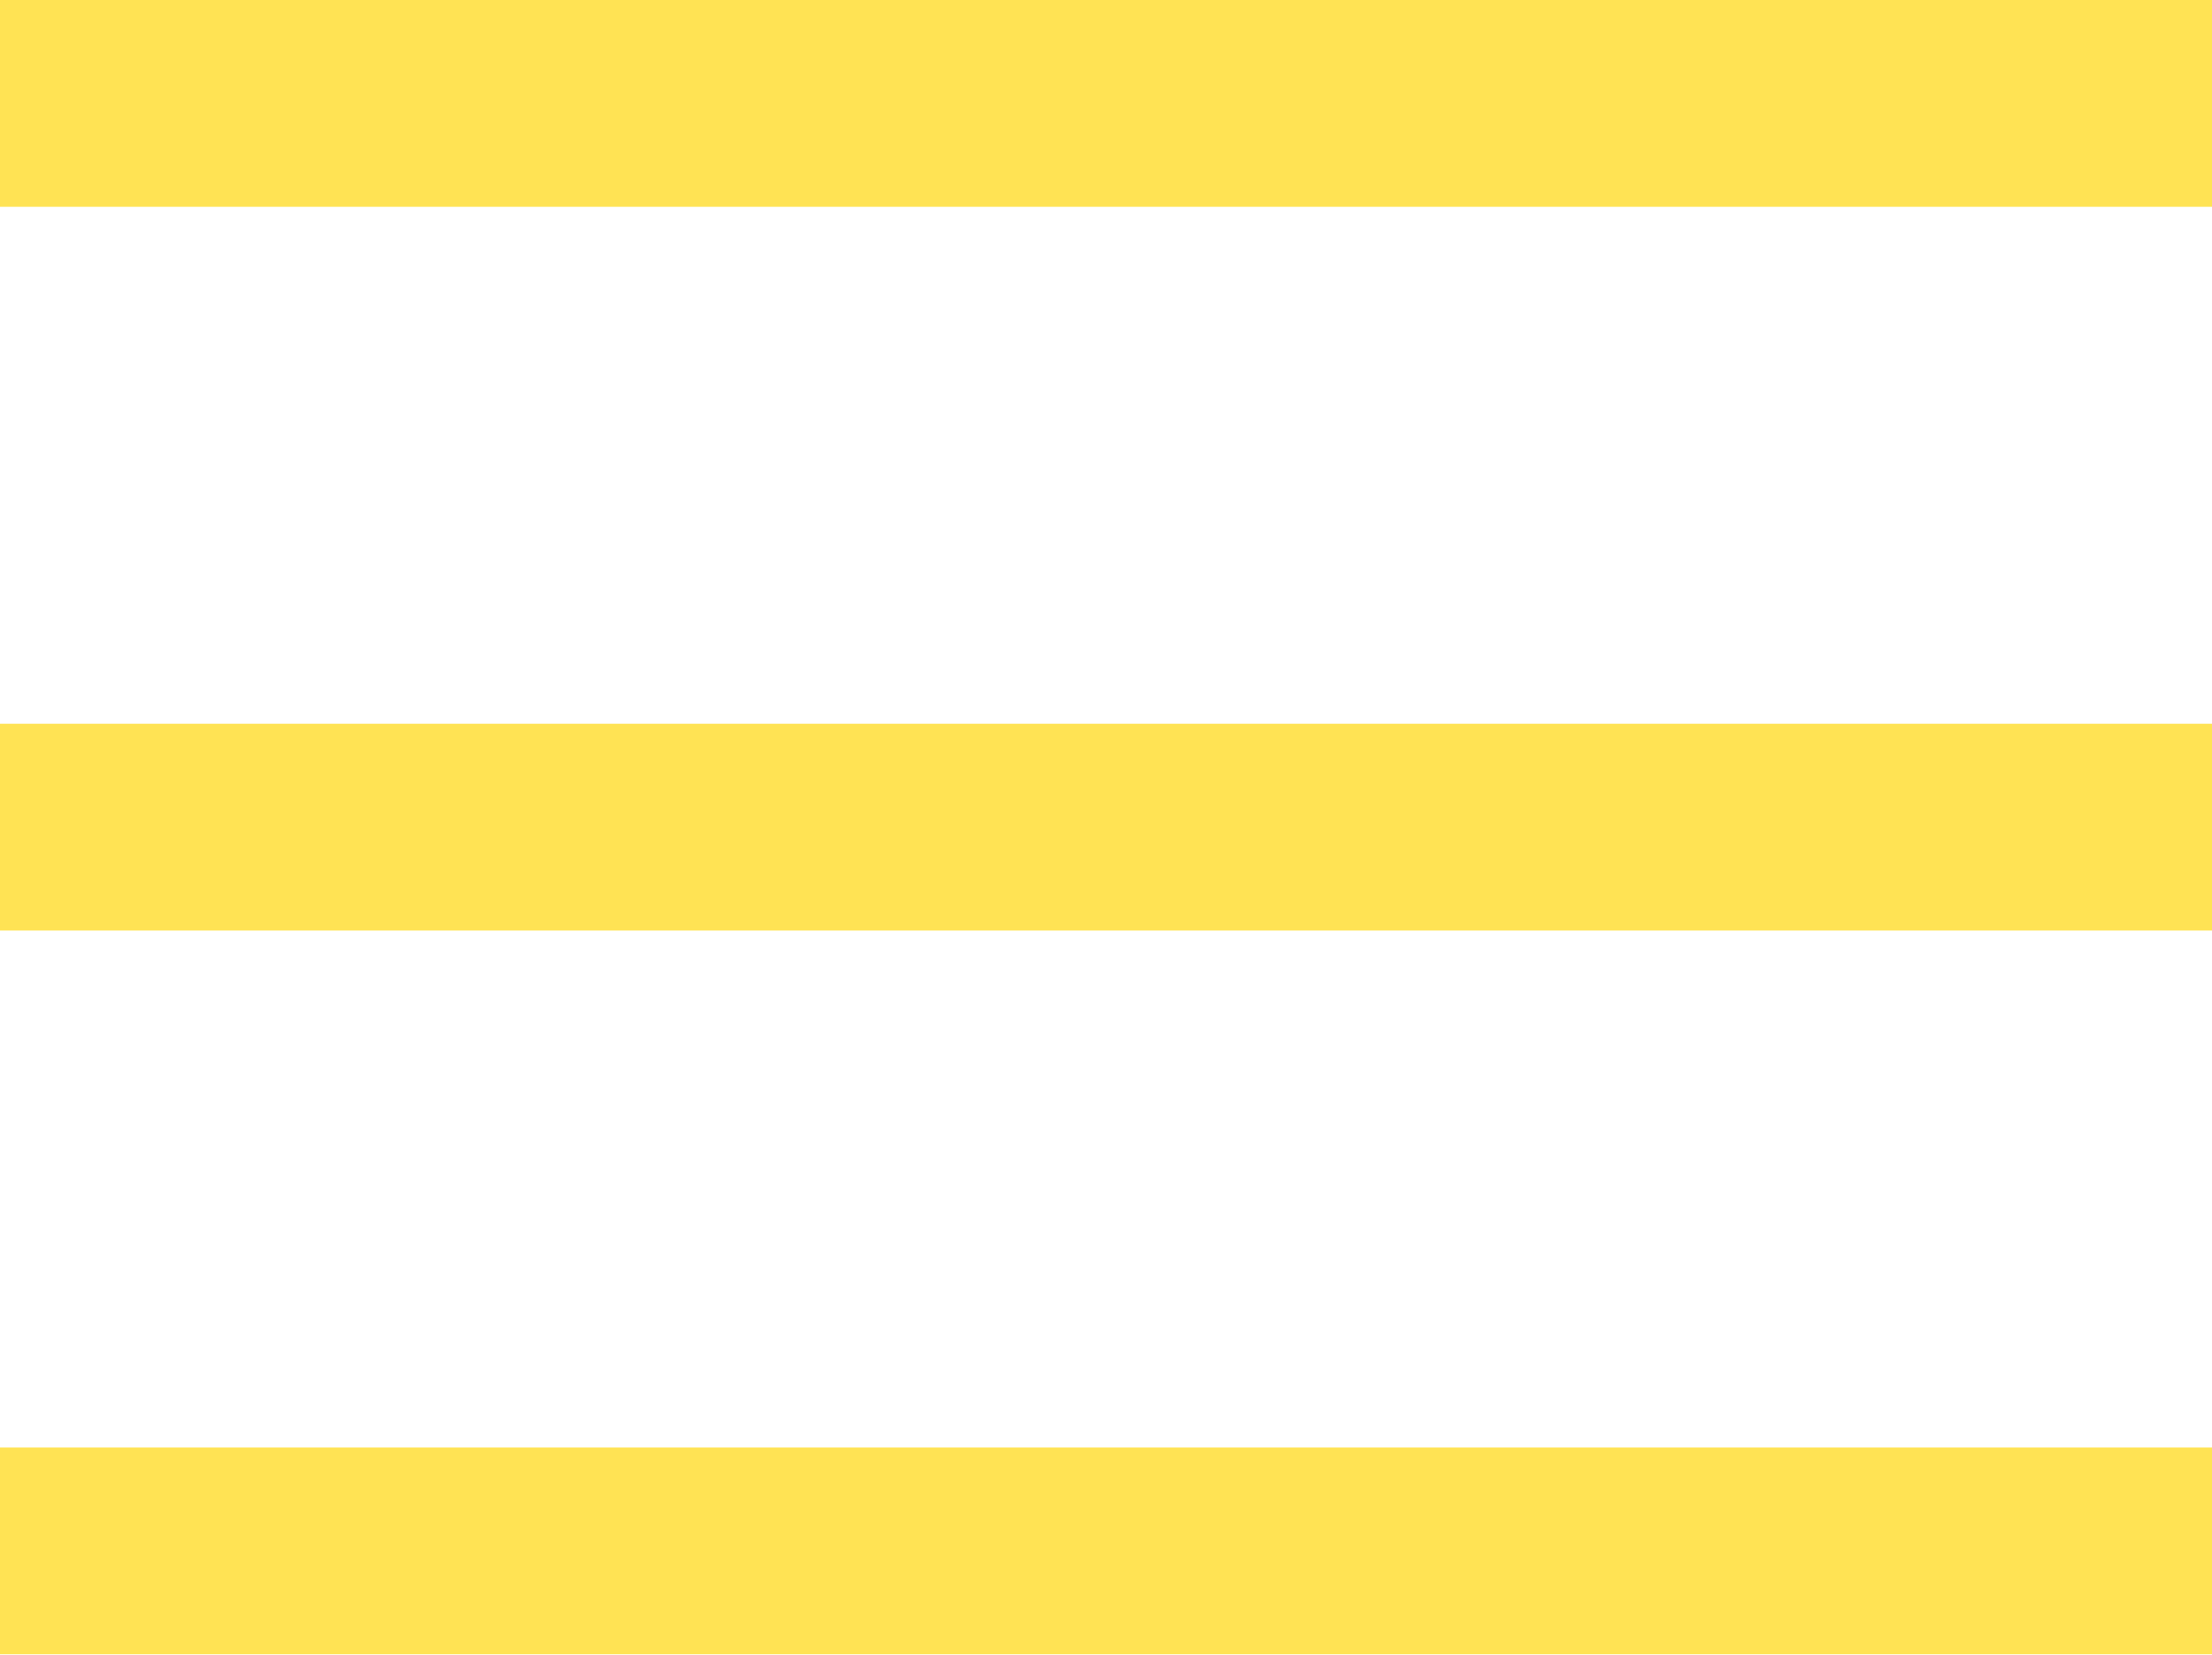
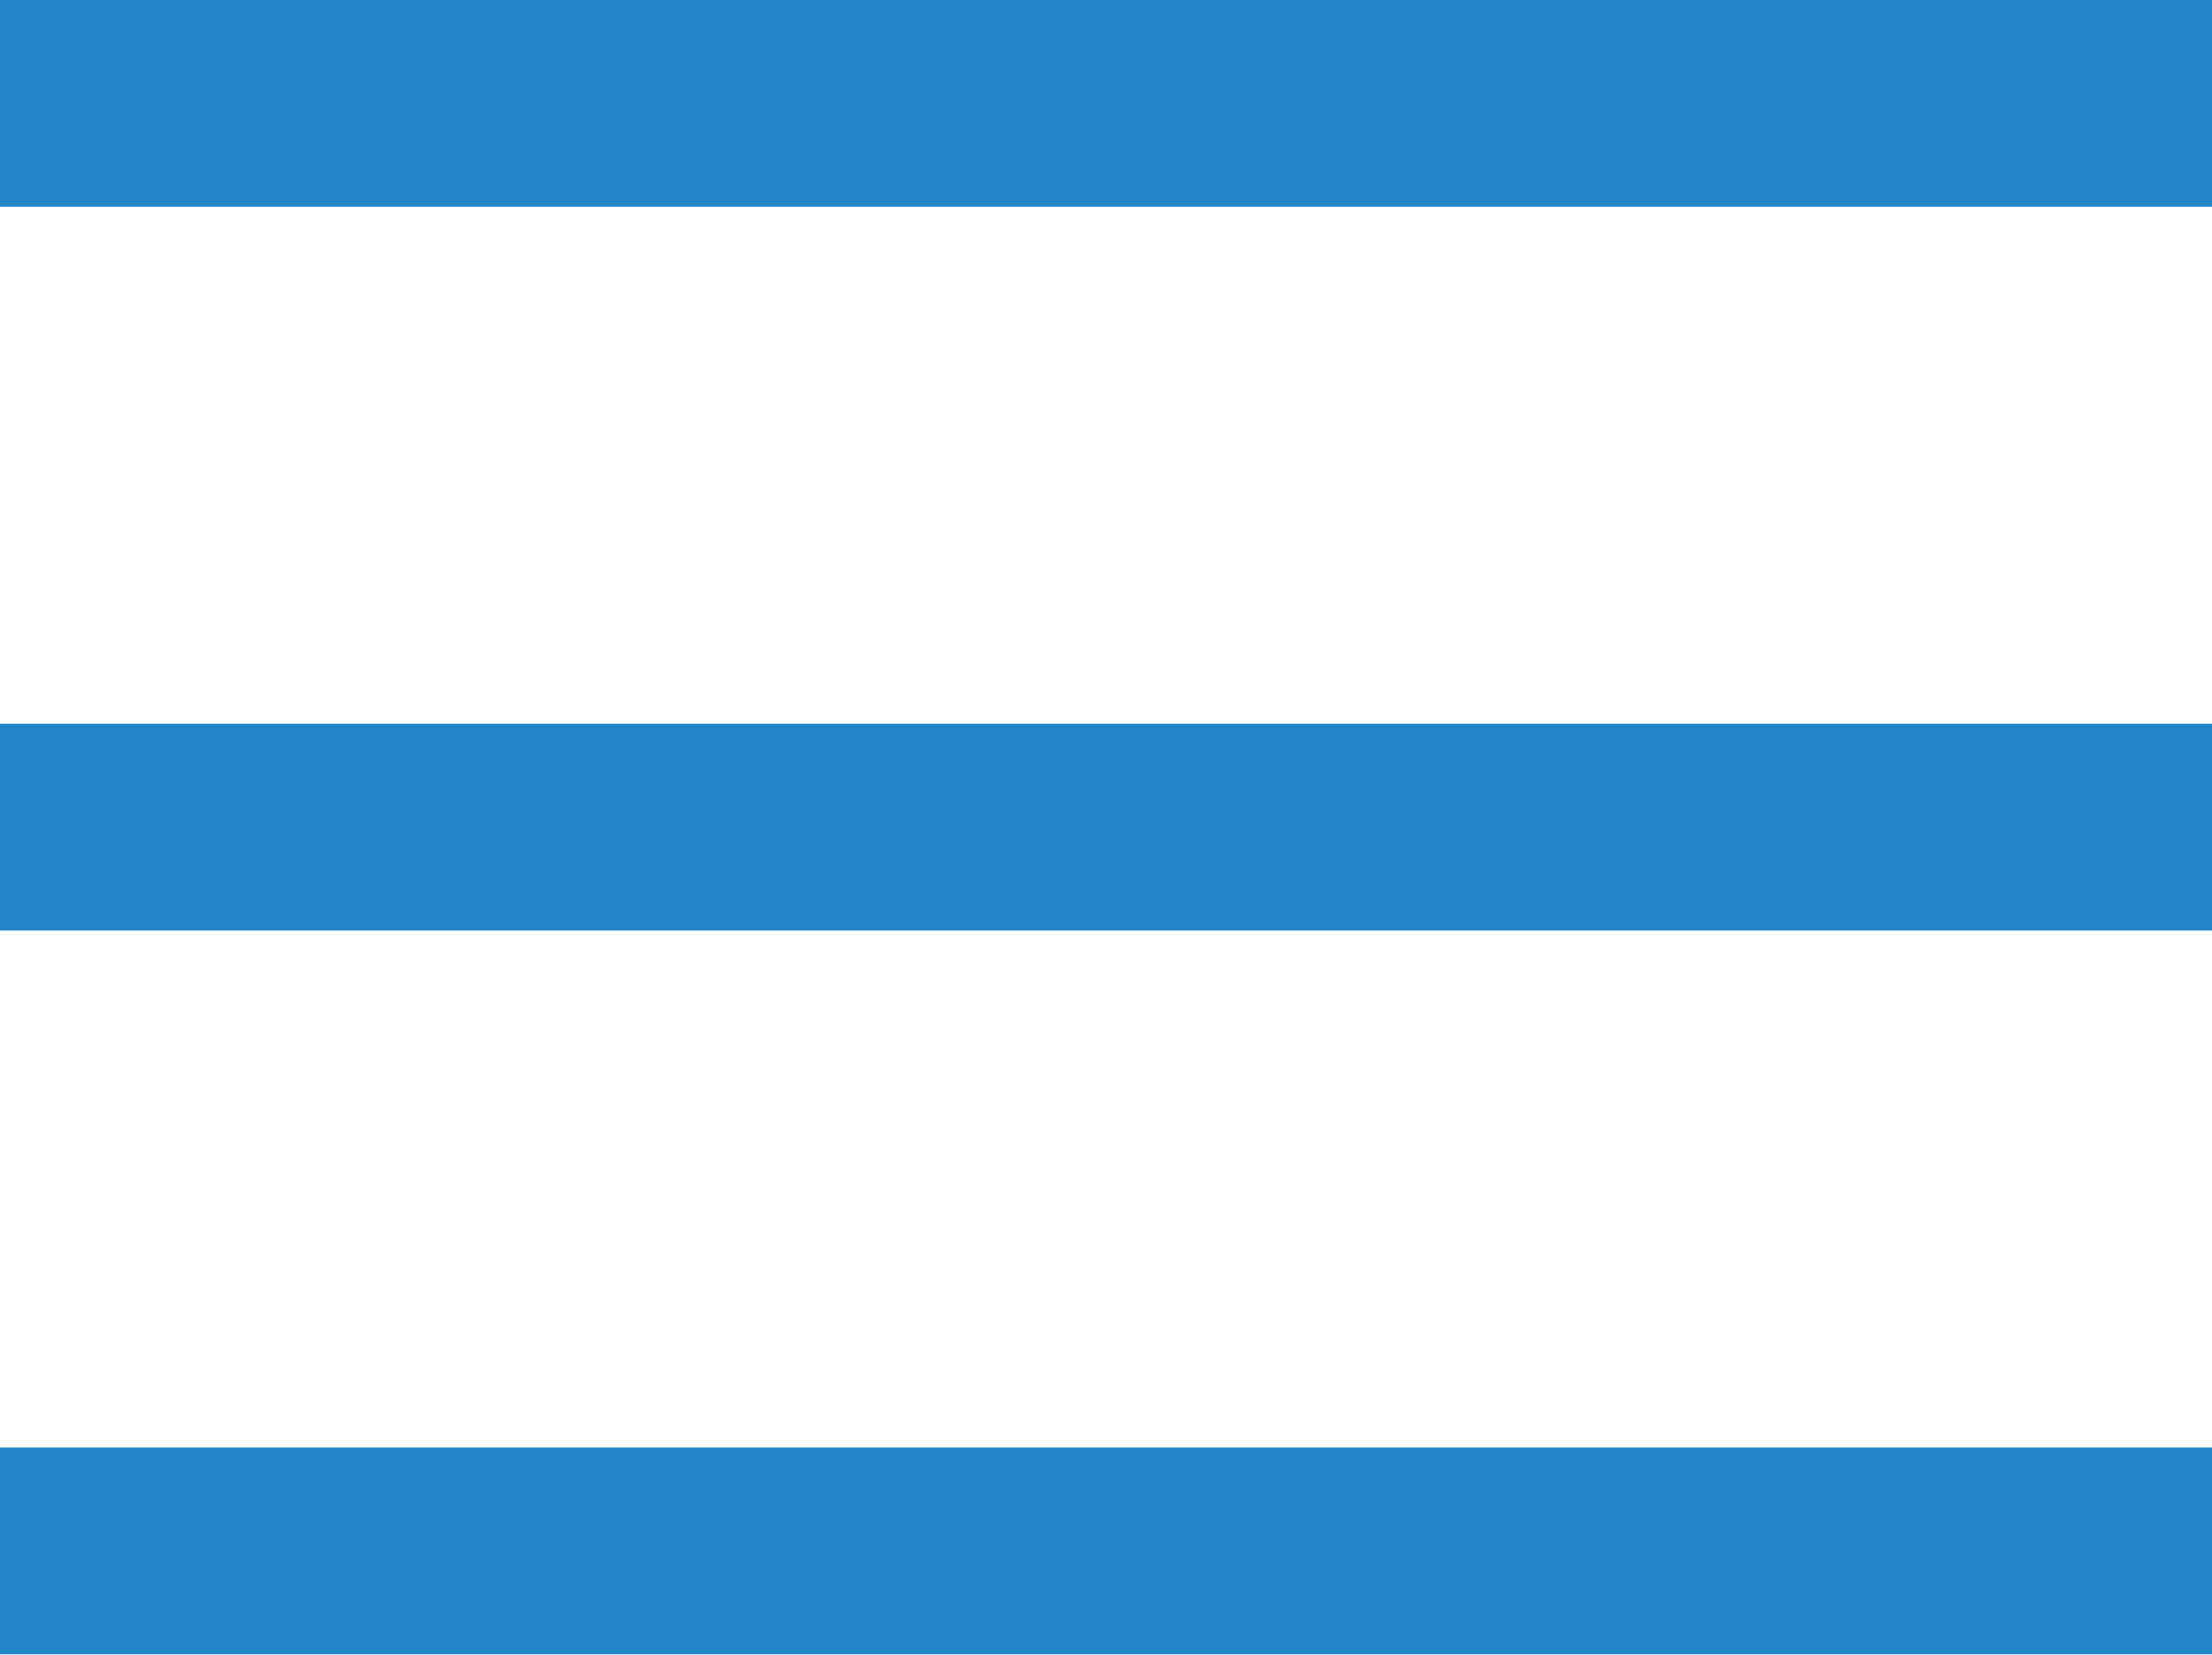
- <svg xmlns="http://www.w3.org/2000/svg" version="1.1" id="Layer_1" x="0px" y="0px" viewBox="0 0 21.4 16" style="enable-background:new 0 0 21.4 16;" xml:space="preserve">
-   <style type="text/css">
- 	.st0{fill:#FFE354;}
- </style>
-   <rect id="XMLID_2_" class="st0" width="21.4" height="2" />
-   <rect id="XMLID_3_" y="14" class="st0" width="21.4" height="2" />
-   <rect id="XMLID_4_" y="7" class="st0" width="21.4" height="2" />
+ <svg xmlns="http://www.w3.org/2000/svg" id="Layer_1" data-name="Layer 1" version="1.1" viewBox="0 0 21.4 16">
+   <defs>
+     <style>
+       .cls-1 {
+         fill: #2285c7;
+         stroke-width: 0px;
+       }
+     </style>
+   </defs>
+   <rect class="cls-1" width="21.4" height="2" />
+   <rect class="cls-1" y="14" width="21.4" height="2" />
+   <rect class="cls-1" y="7" width="21.4" height="2" />
</svg>
